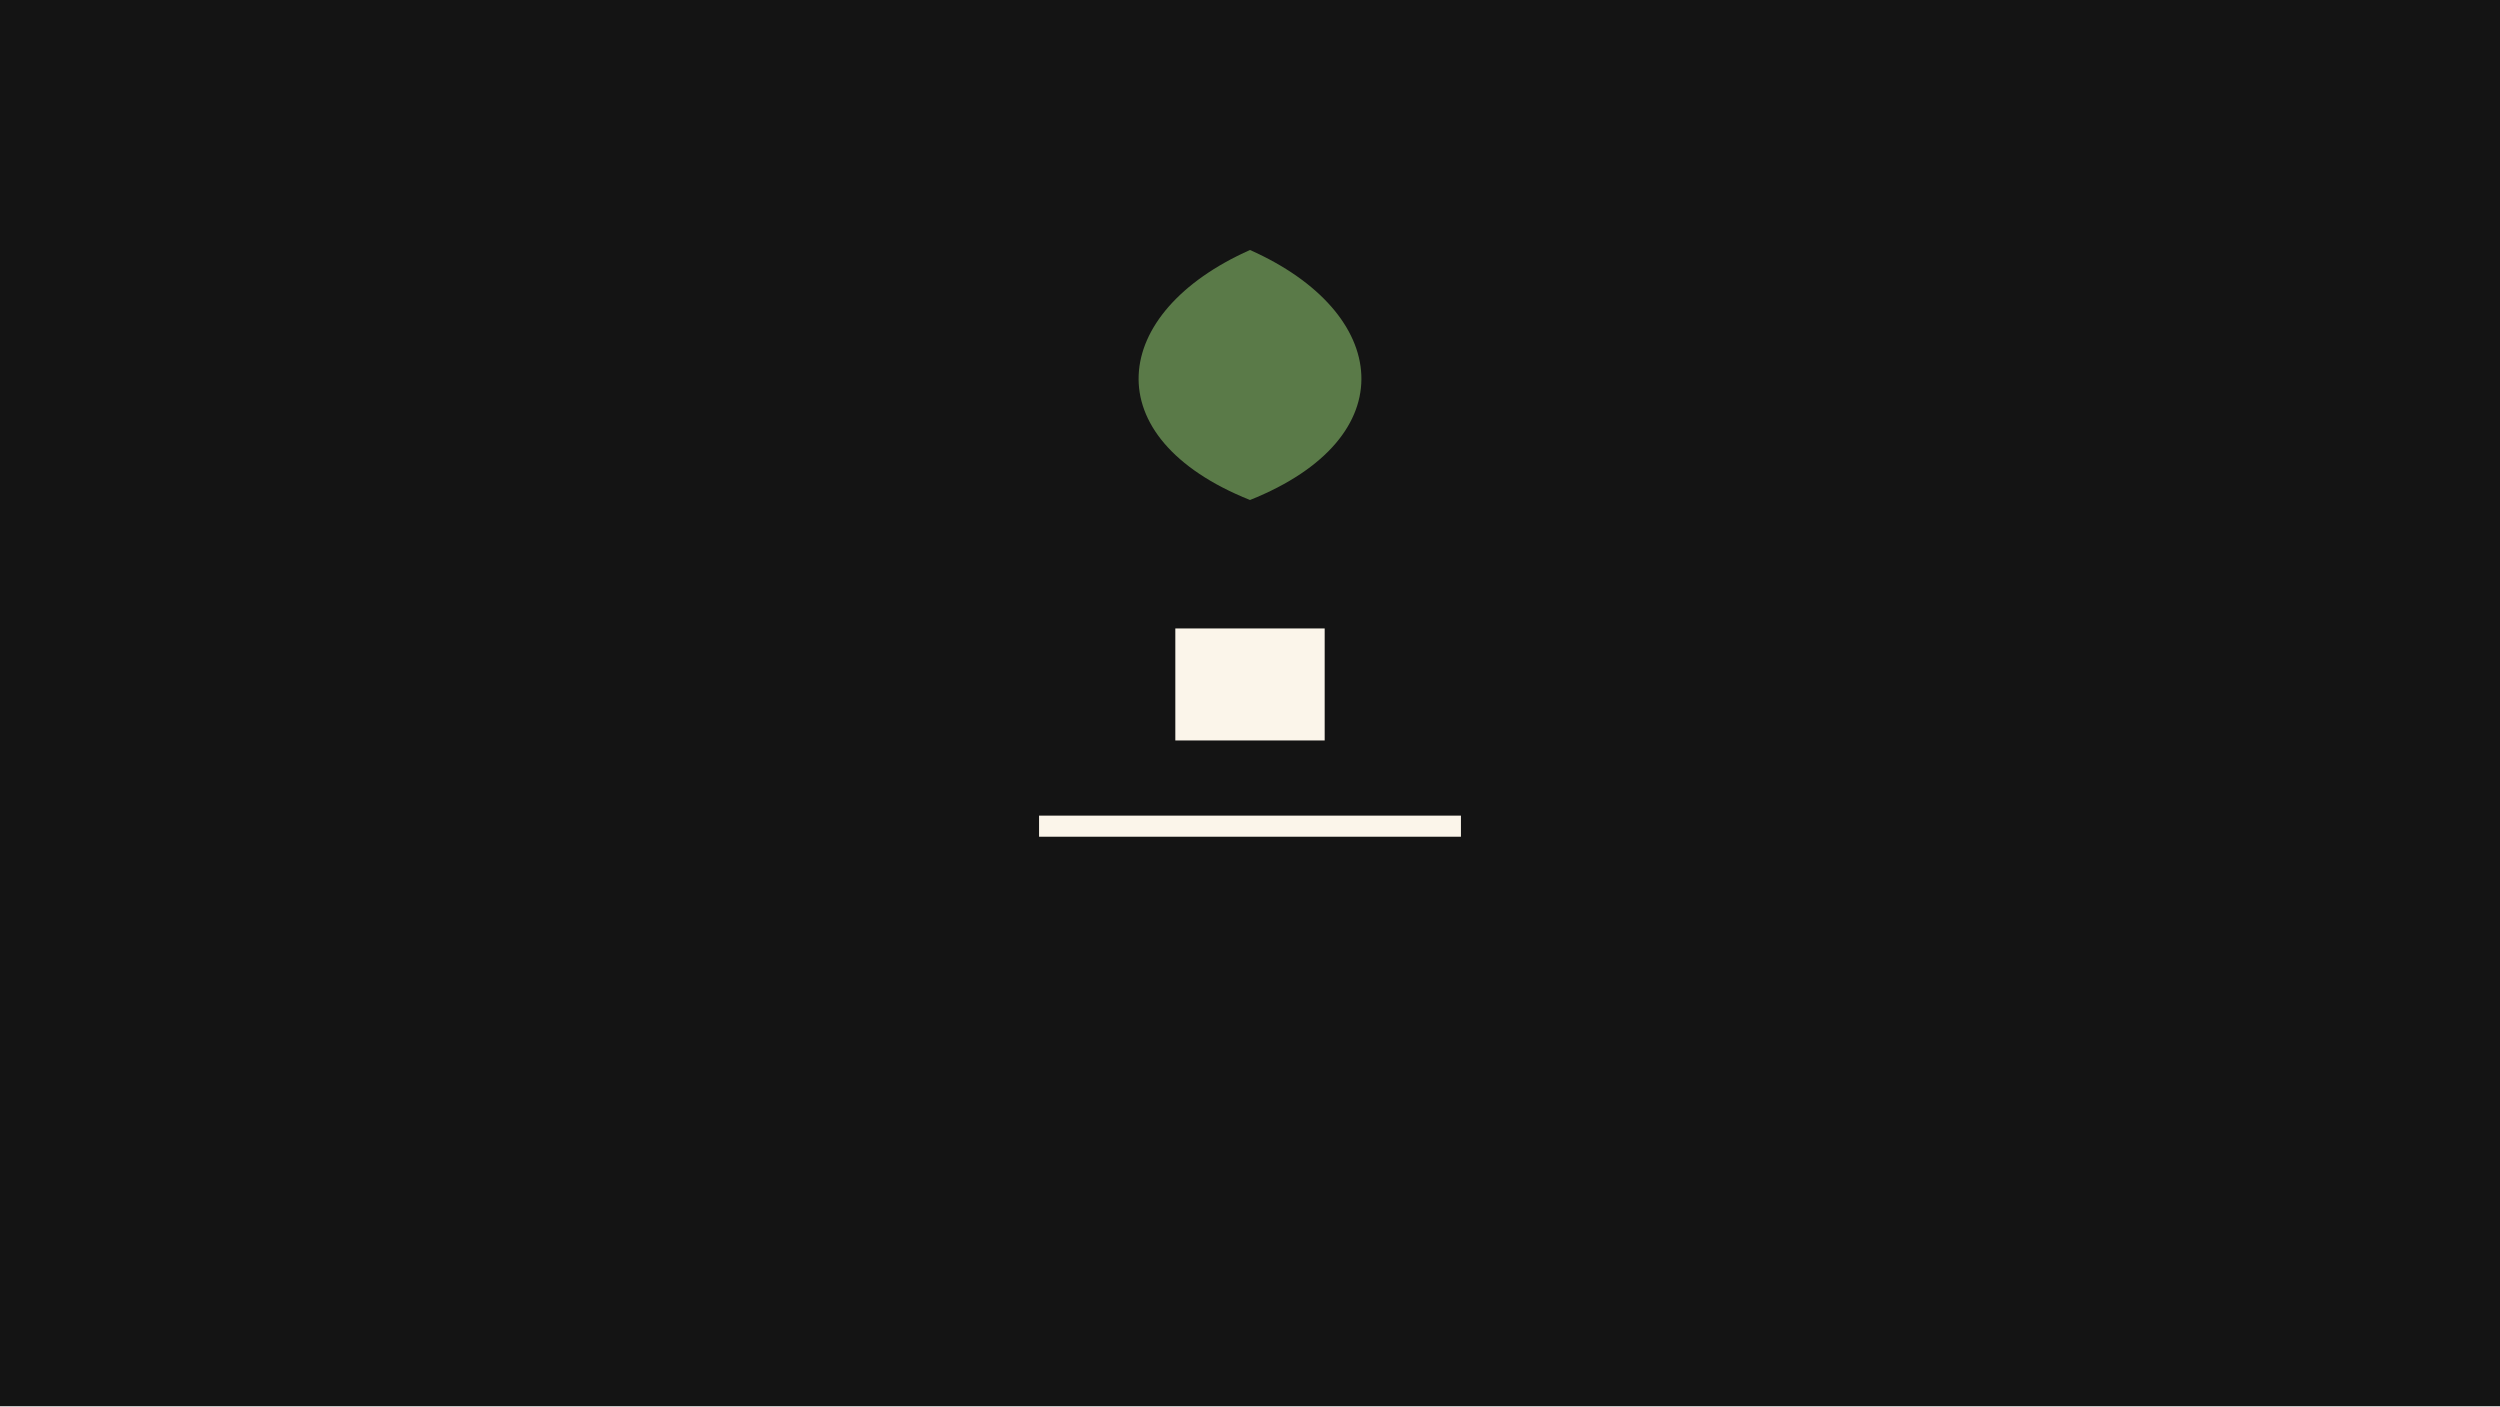
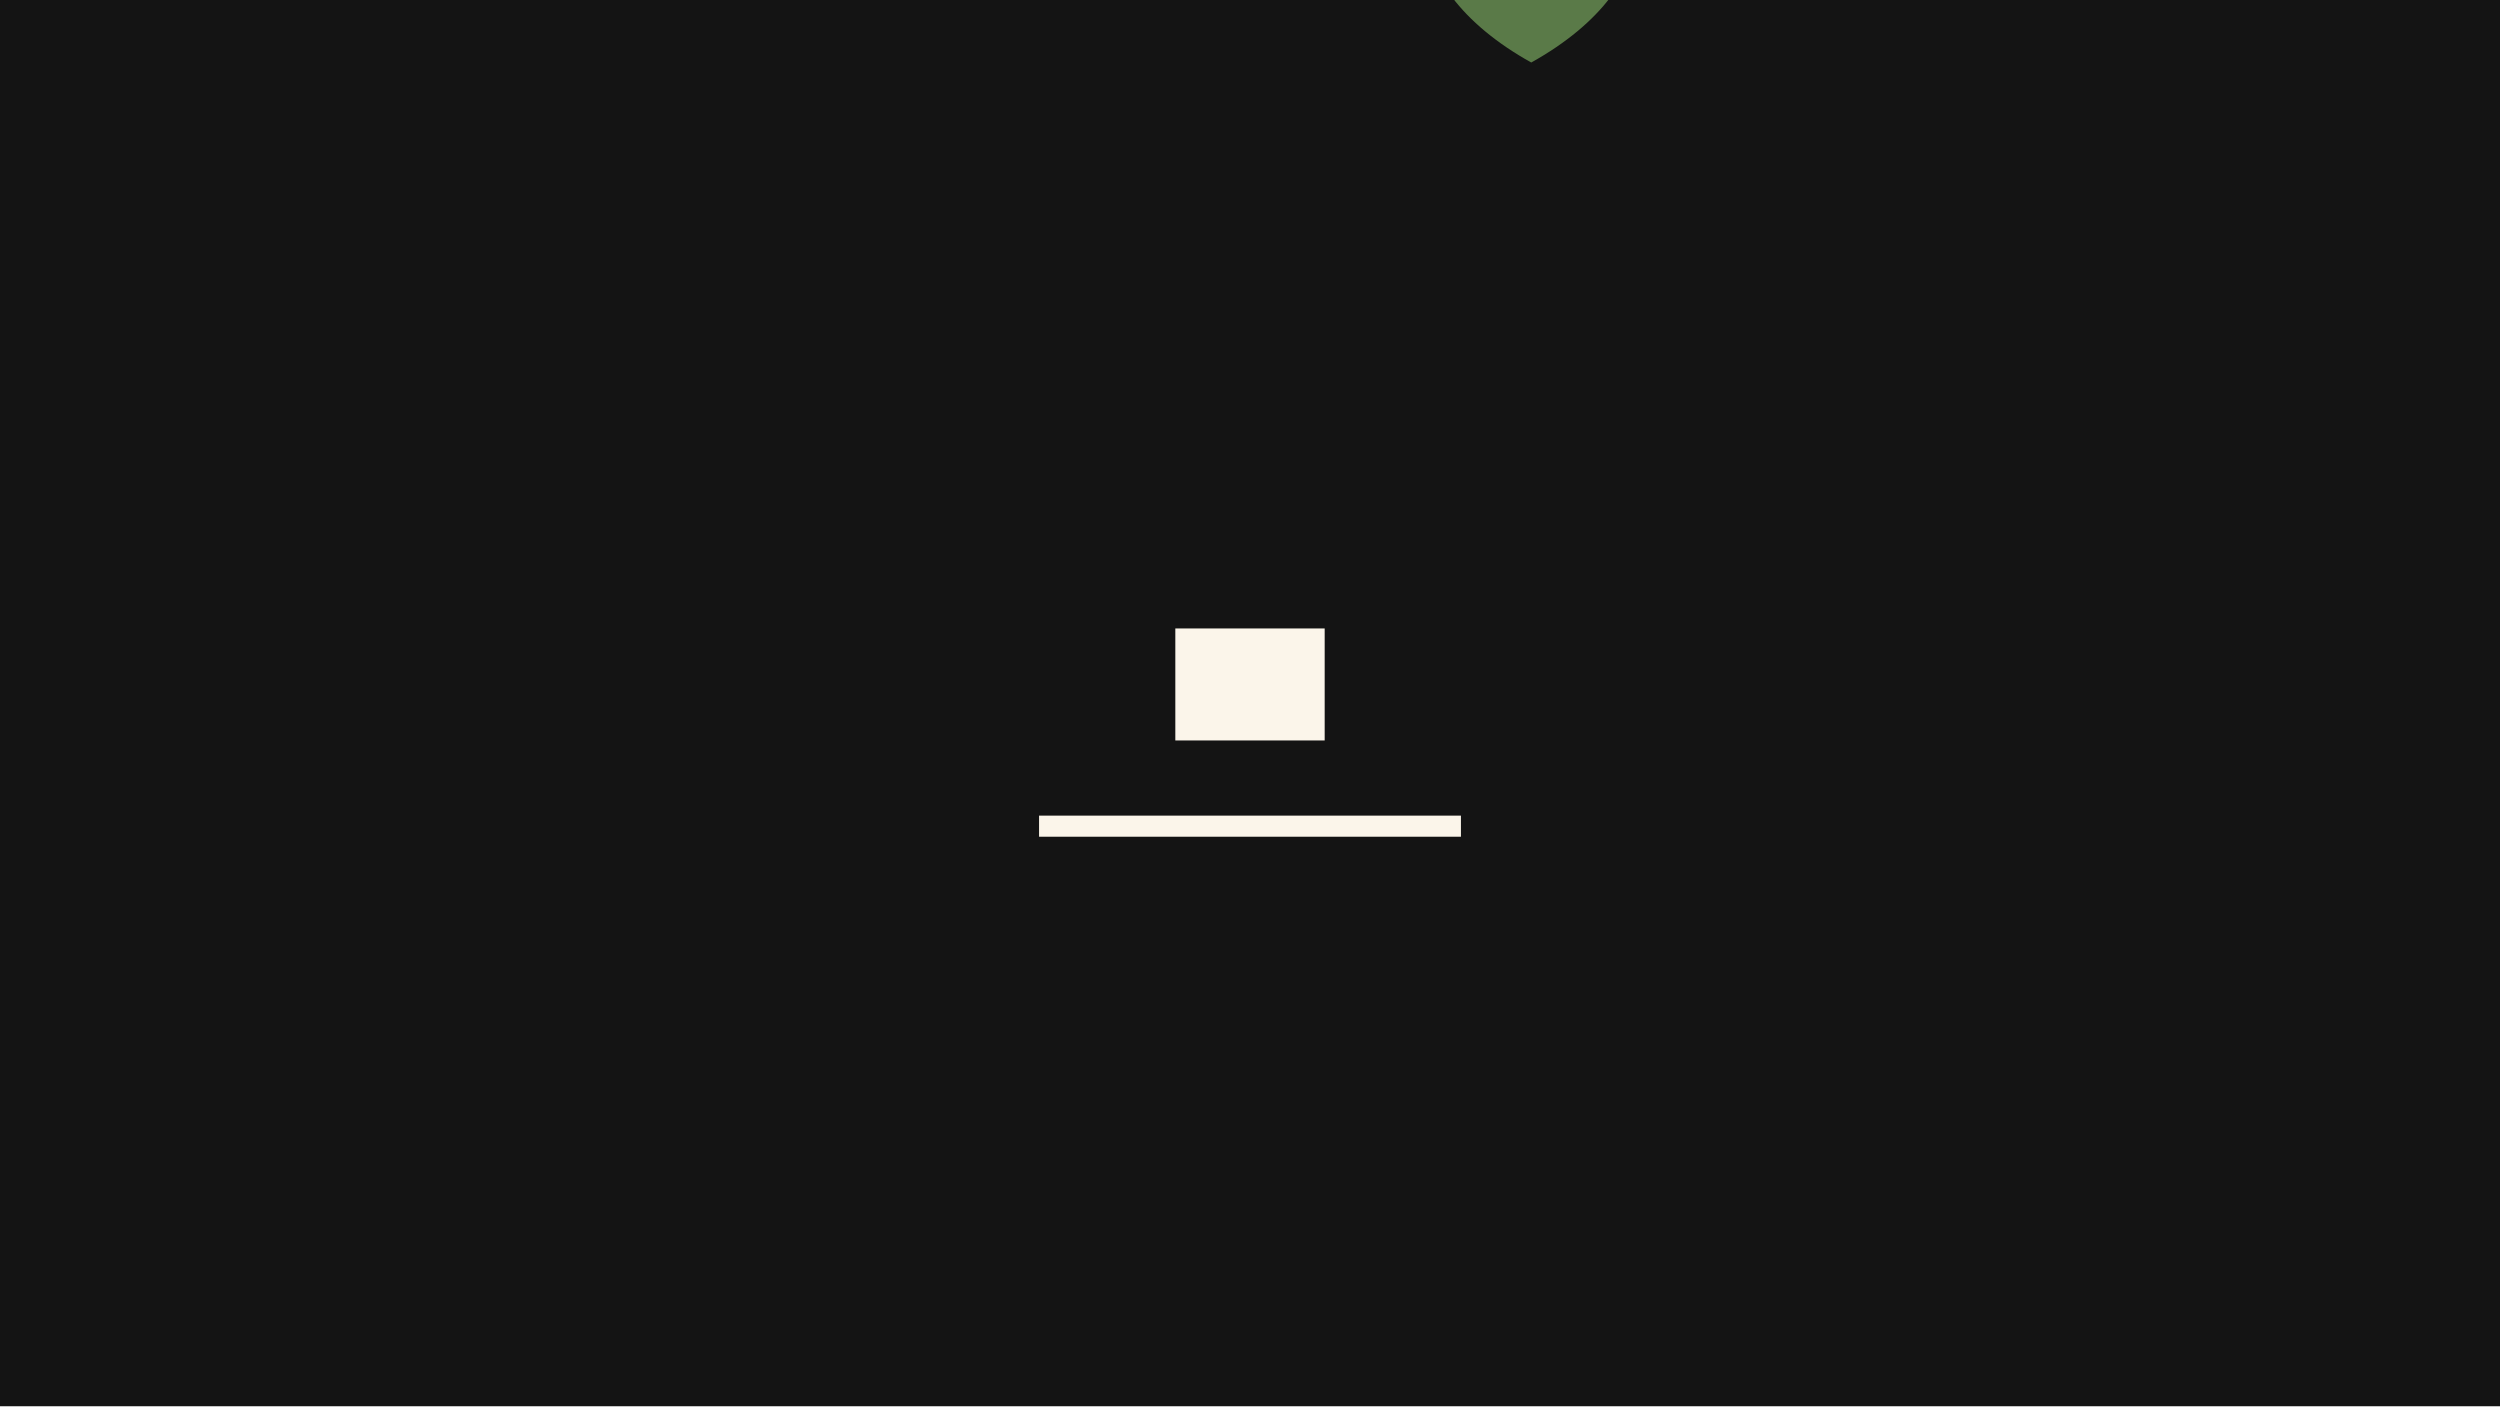
<svg xmlns="http://www.w3.org/2000/svg" width="320" height="180" viewBox="0 0 320 180">
  <g id="s-stage" fill="#141414">
    <path id="s-stage-shape" d="M 0 0 H 320 V 180 H 0 Z" />
  </g>
  <g id="s-subject-f0" fill="#fbf5ea" opacity="1">
    <path id="s-subject-f0-shape" d="M 150.442 94.779 L 169.558 94.779 L 169.558 80.442 L 150.442 80.442 Z" />
  </g>
  <g id="s-ground-f0" fill="#fbf5ea" opacity="1">
    <path id="s-ground-f0-shape" d="M 133 107.1 L 187 107.1 L 187 104.4 L 133 104.4 Z" />
  </g>
  <g id="s-nature-leaf-fall" fill="#5a7a48" transform="translate(0 0)">
-     <animateTransform attributeName="transform" type="translate" begin="0s" end="0.767s" dur="0.767s" calcMode="spline" values="0 0;18 0;0 0;-18 0;0 0;18 0;0 0;-18 0;0 0" keyTimes="0;0.13;0.261;0.391;0.522;0.652;0.783;0.913;1" keySplines="0.45 0 0.55 1;0.45 0 0.55 1;0.45 0 0.55 1;0.45 0 0.55 1;0.45 0 0.55 1;0.45 0 0.55 1;0.45 0 0.55 1;0.45 0 0.55 1" fill="freeze" />
-     <animateTransform attributeName="transform" type="translate" begin="0s" end="0.767s" dur="0.767s" calcMode="spline" values="0 0;0 52;0 52" keyTimes="0;0.957;1" keySplines="0.55 0 1 0.45;0 0 1 1" fill="freeze" />
-     <path id="s-nature-leaf-fall-shape" d="M 160 32 C 178 40 180 56 160 64 C 140 56 142 40 160 32 Z">
-       <animate attributeName="d" begin="0s" end="0.767s" dur="0.767s" calcMode="spline" values="M 160 32 C 178 40 180 56 160 64 C 140 56 142 40 160 32 Z;M 166.8 33.5 C 179.7 48.4 174.7 63.7 153.2 62.5 C 138.5 46.8 147.1 33.1 166.8 33.5 Z;M 160 32 C 178 40 180 56 160 64 C 140 56 142 40 160 32 Z;M 153.2 33.5 C 172.9 33.1 181.5 46.8 166.8 62.5 C 145.3 63.7 140.3 48.4 153.2 33.5 Z;M 160 32 C 178 40 180 56 160 64 C 140 56 142 40 160 32 Z;M 166.8 33.5 C 179.7 48.4 174.7 63.7 153.2 62.5 C 138.5 46.8 147.1 33.1 166.8 33.5 Z;M 160 32 C 178 40 180 56 160 64 C 140 56 142 40 160 32 Z;M 153.2 33.5 C 172.9 33.1 181.5 46.8 166.8 62.5 C 145.3 63.7 140.3 48.4 153.2 33.5 Z;M 160 32 C 178 40 180 56 160 64 C 140 56 142 40 160 32 Z" keyTimes="0;0.13;0.261;0.391;0.522;0.652;0.783;0.913;1" keySplines="0.45 0 0.55 1;0.45 0 0.55 1;0.45 0 0.55 1;0.45 0 0.55 1;0.45 0 0.55 1;0.45 0 0.55 1;0.45 0 0.55 1;0.45 0 0.55 1" fill="freeze" />
-     </path>
+     <animateTransform attributeName="transform" type="translate" begin="0s" end="0.767s" dur="0.767s" calcMode="linear" values="0 0;18 2;0 8;-18 17;0 30;18 45;0 62;-18 80;0 96" keyTimes="0;0.13;0.261;0.391;0.522;0.652;0.783;0.913;1" fill="freeze" />
+     <path id="s-nature-leaf-fall-shape" d="M 196 8 C 214 -2, 214 -18, 196 -22 C 178 -18, 178 -2, 196 8 Z" />
  </g>
</svg>
